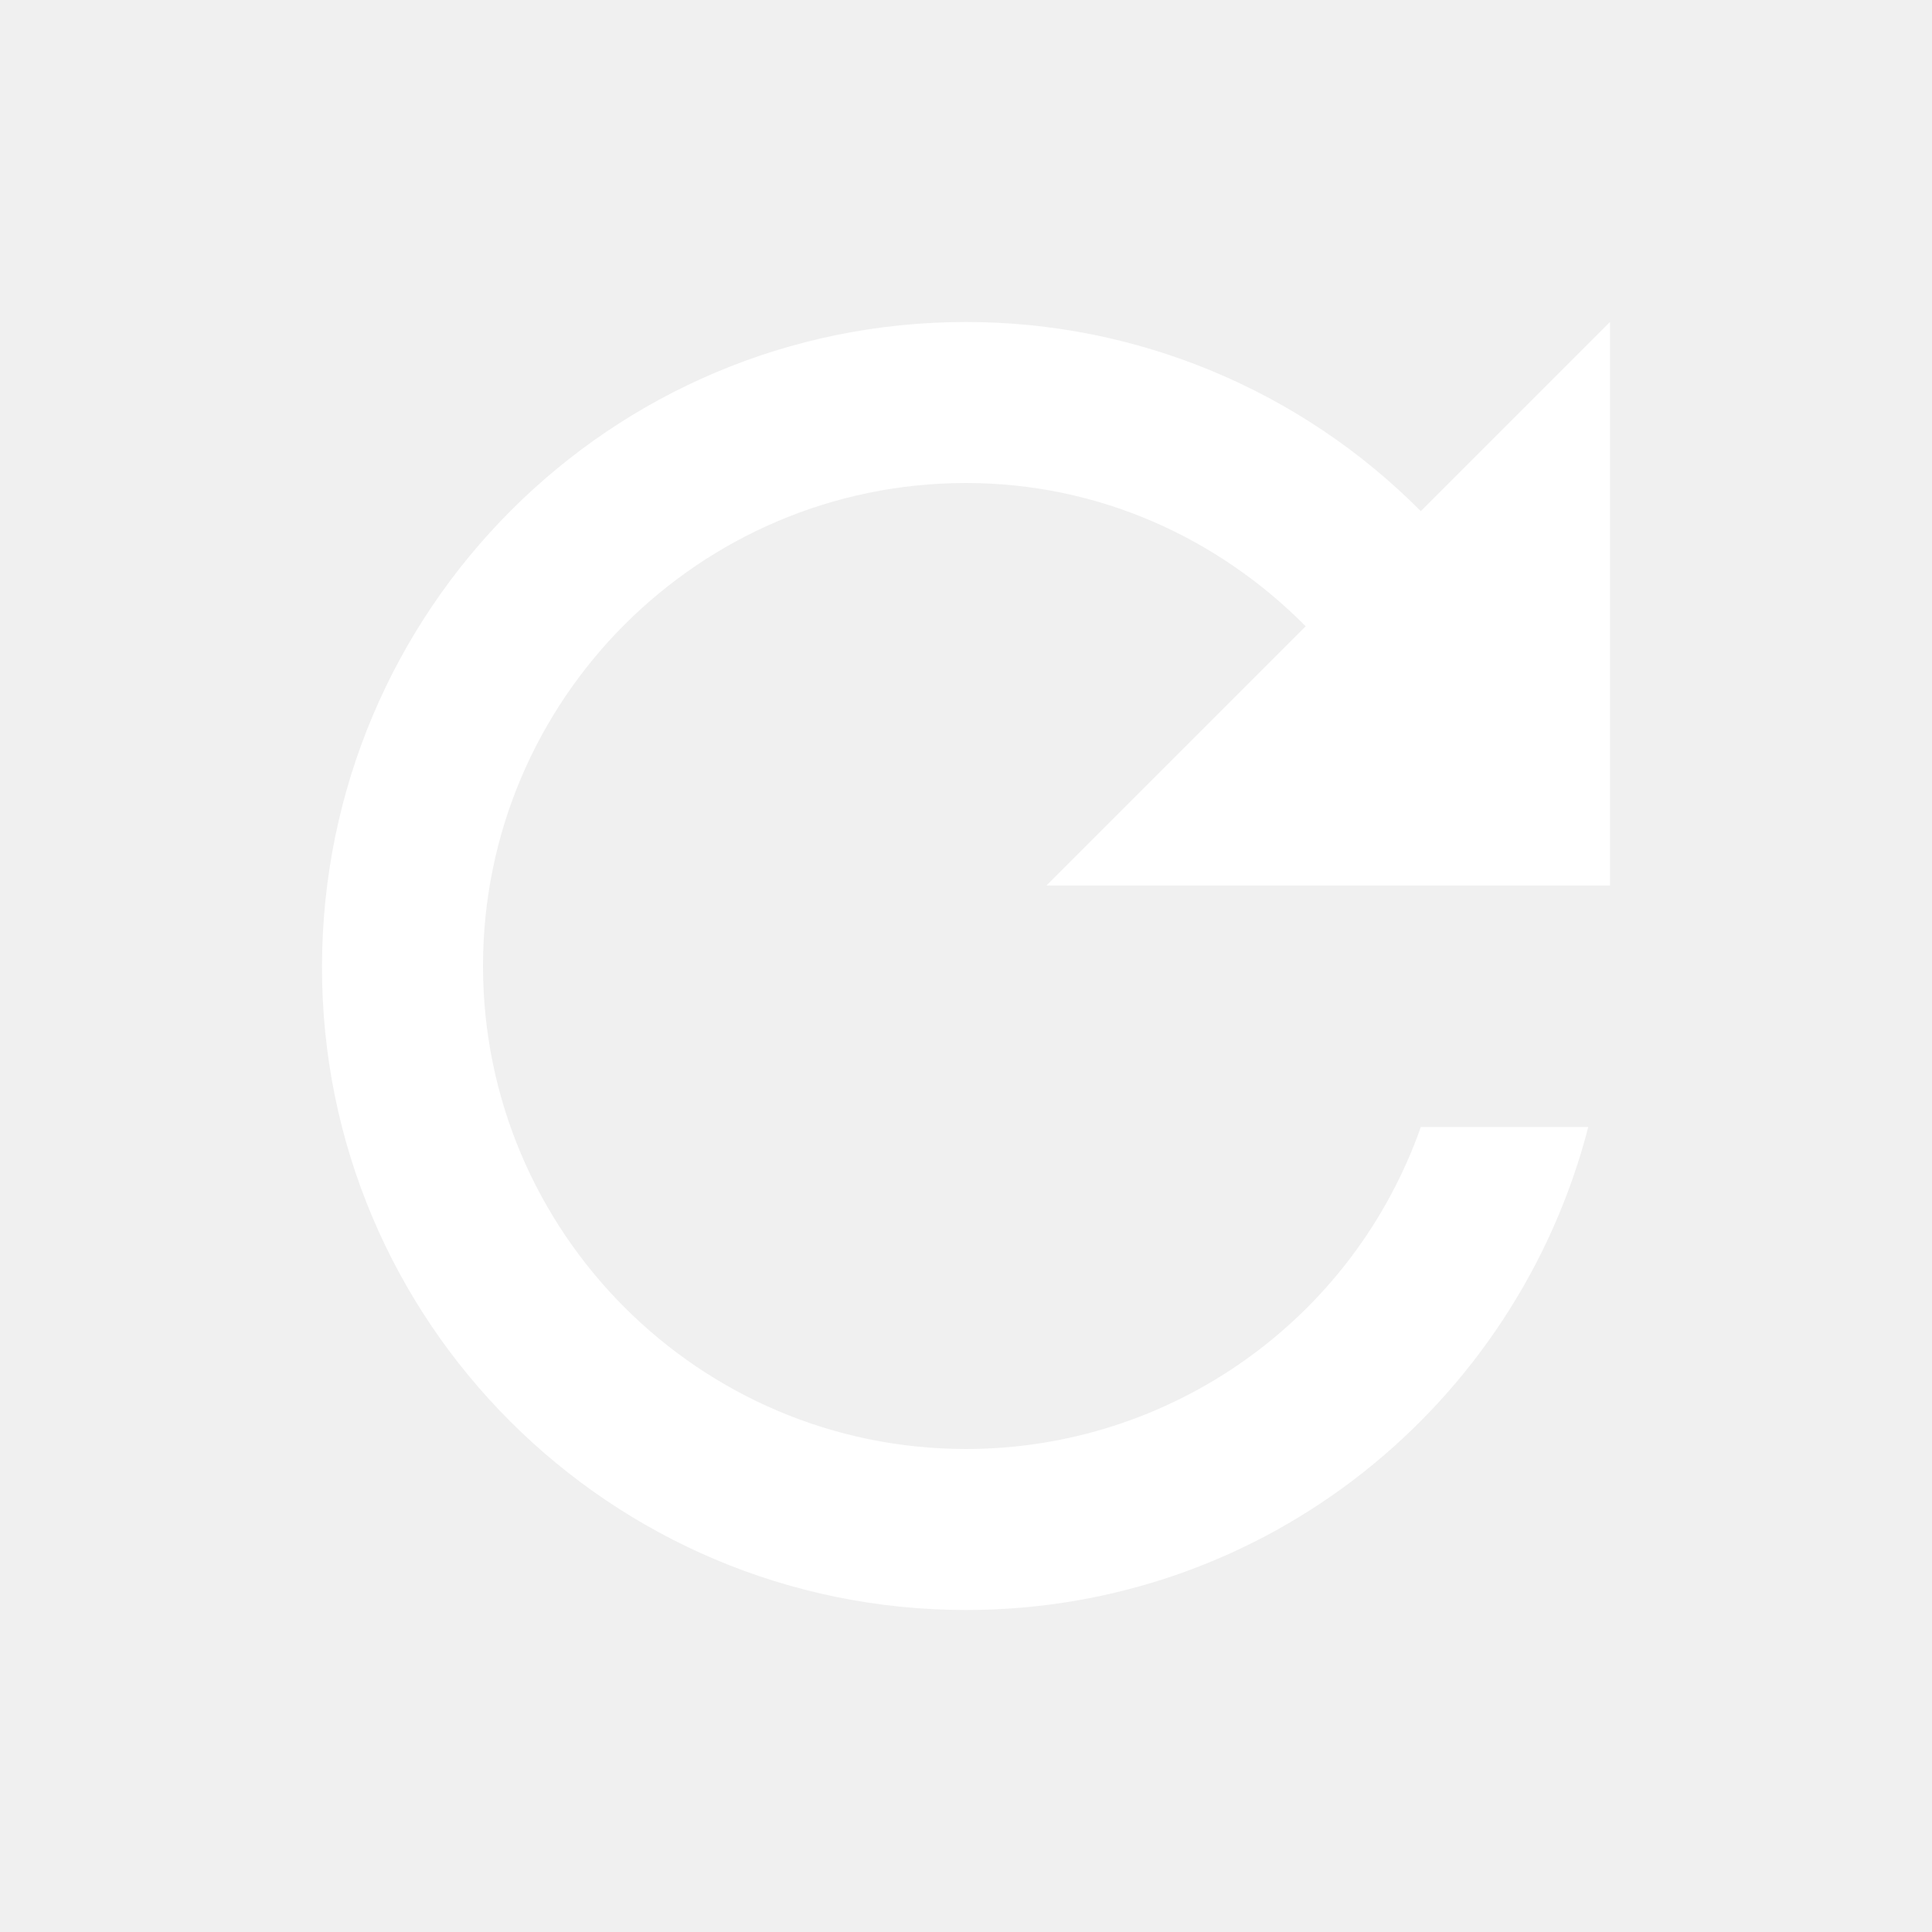
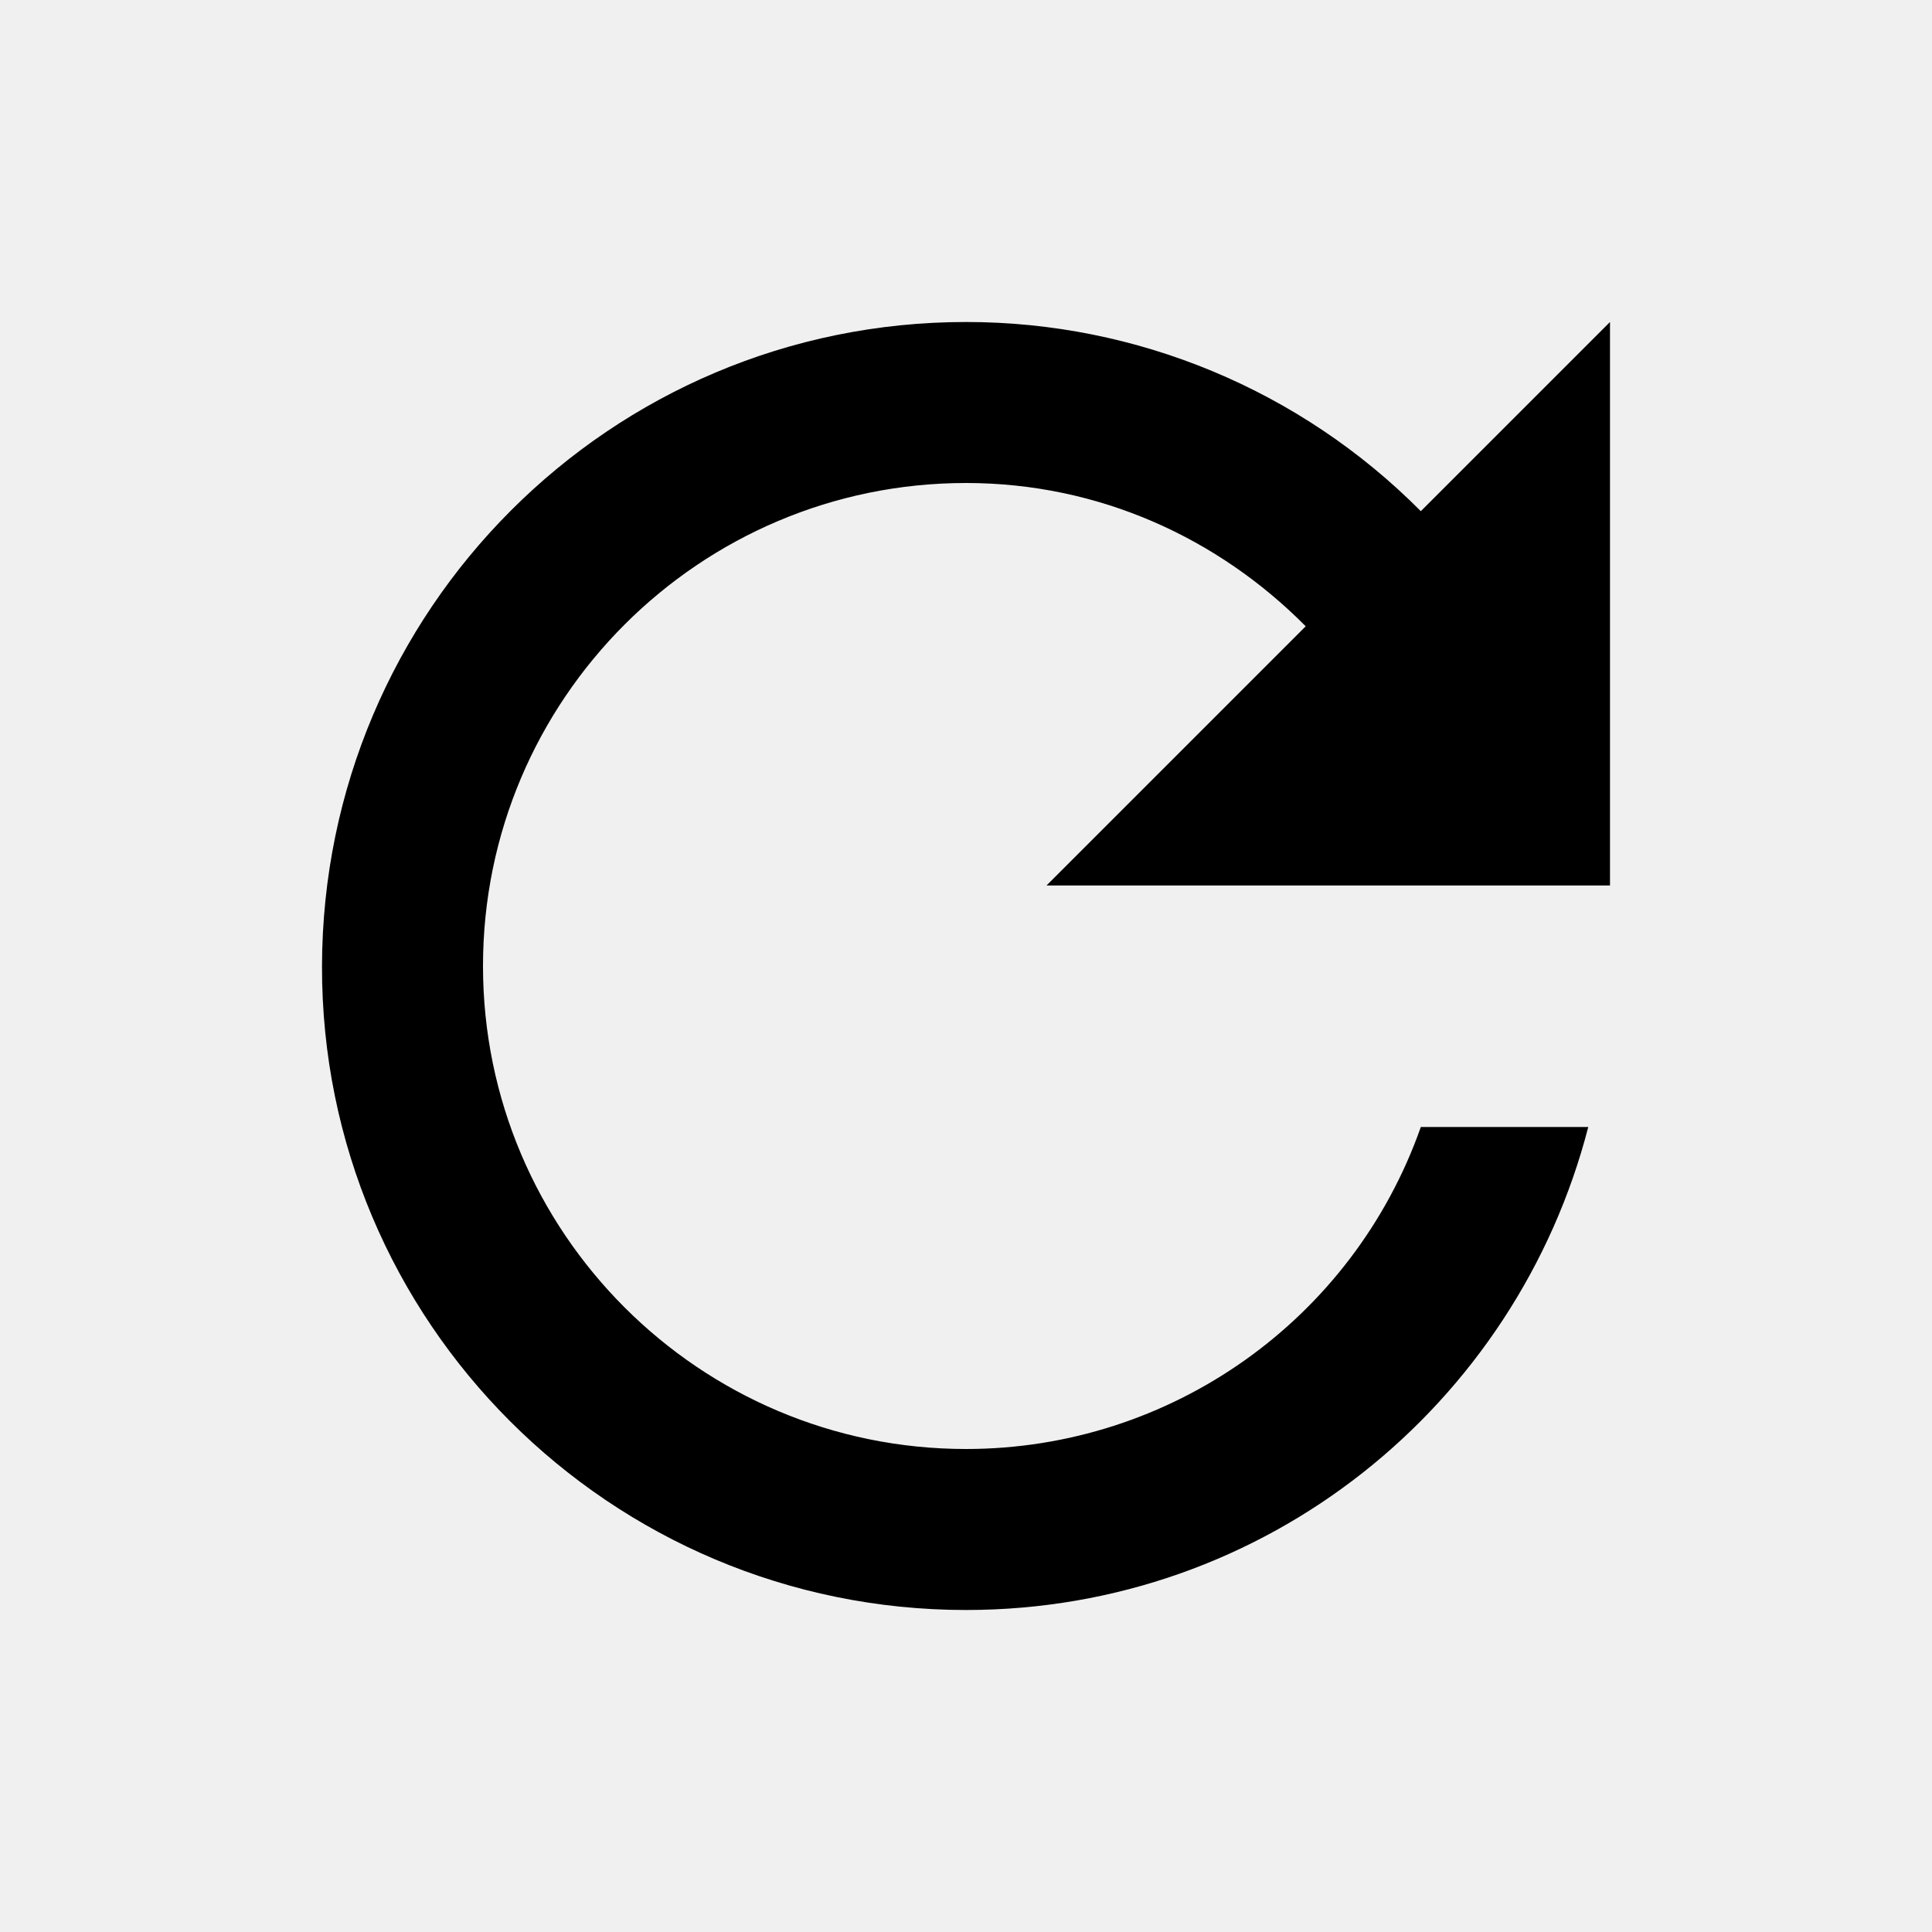
<svg xmlns="http://www.w3.org/2000/svg" width="48" height="48" viewBox="0 0 24 24">
-   <path d="M17.65 6.35A7.958 7.958 0 0 0 12 4c-4.42 0-7.99 3.58-8 8s3.58 8 8 8c3.73 0 6.84-2.55 7.73-6h-2.08A5.99 5.99 0 0 1 12 18c-3.31 0-6-2.69-6-6s2.69-6 6-6c1.66 0 3.14.69 4.22 1.78L13 11h7V4l-2.35 2.35z" fill="#FFFFFF" />
+   <path d="M17.65 6.35A7.958 7.958 0 0 0 12 4c-4.42 0-7.99 3.58-8 8s3.58 8 8 8c3.73 0 6.84-2.55 7.73-6h-2.08A5.99 5.99 0 0 1 12 18c-3.31 0-6-2.69-6-6s2.69-6 6-6c1.66 0 3.14.69 4.22 1.78L13 11h7V4l-2.35 2.35z" fill="#000000" />
</svg>
